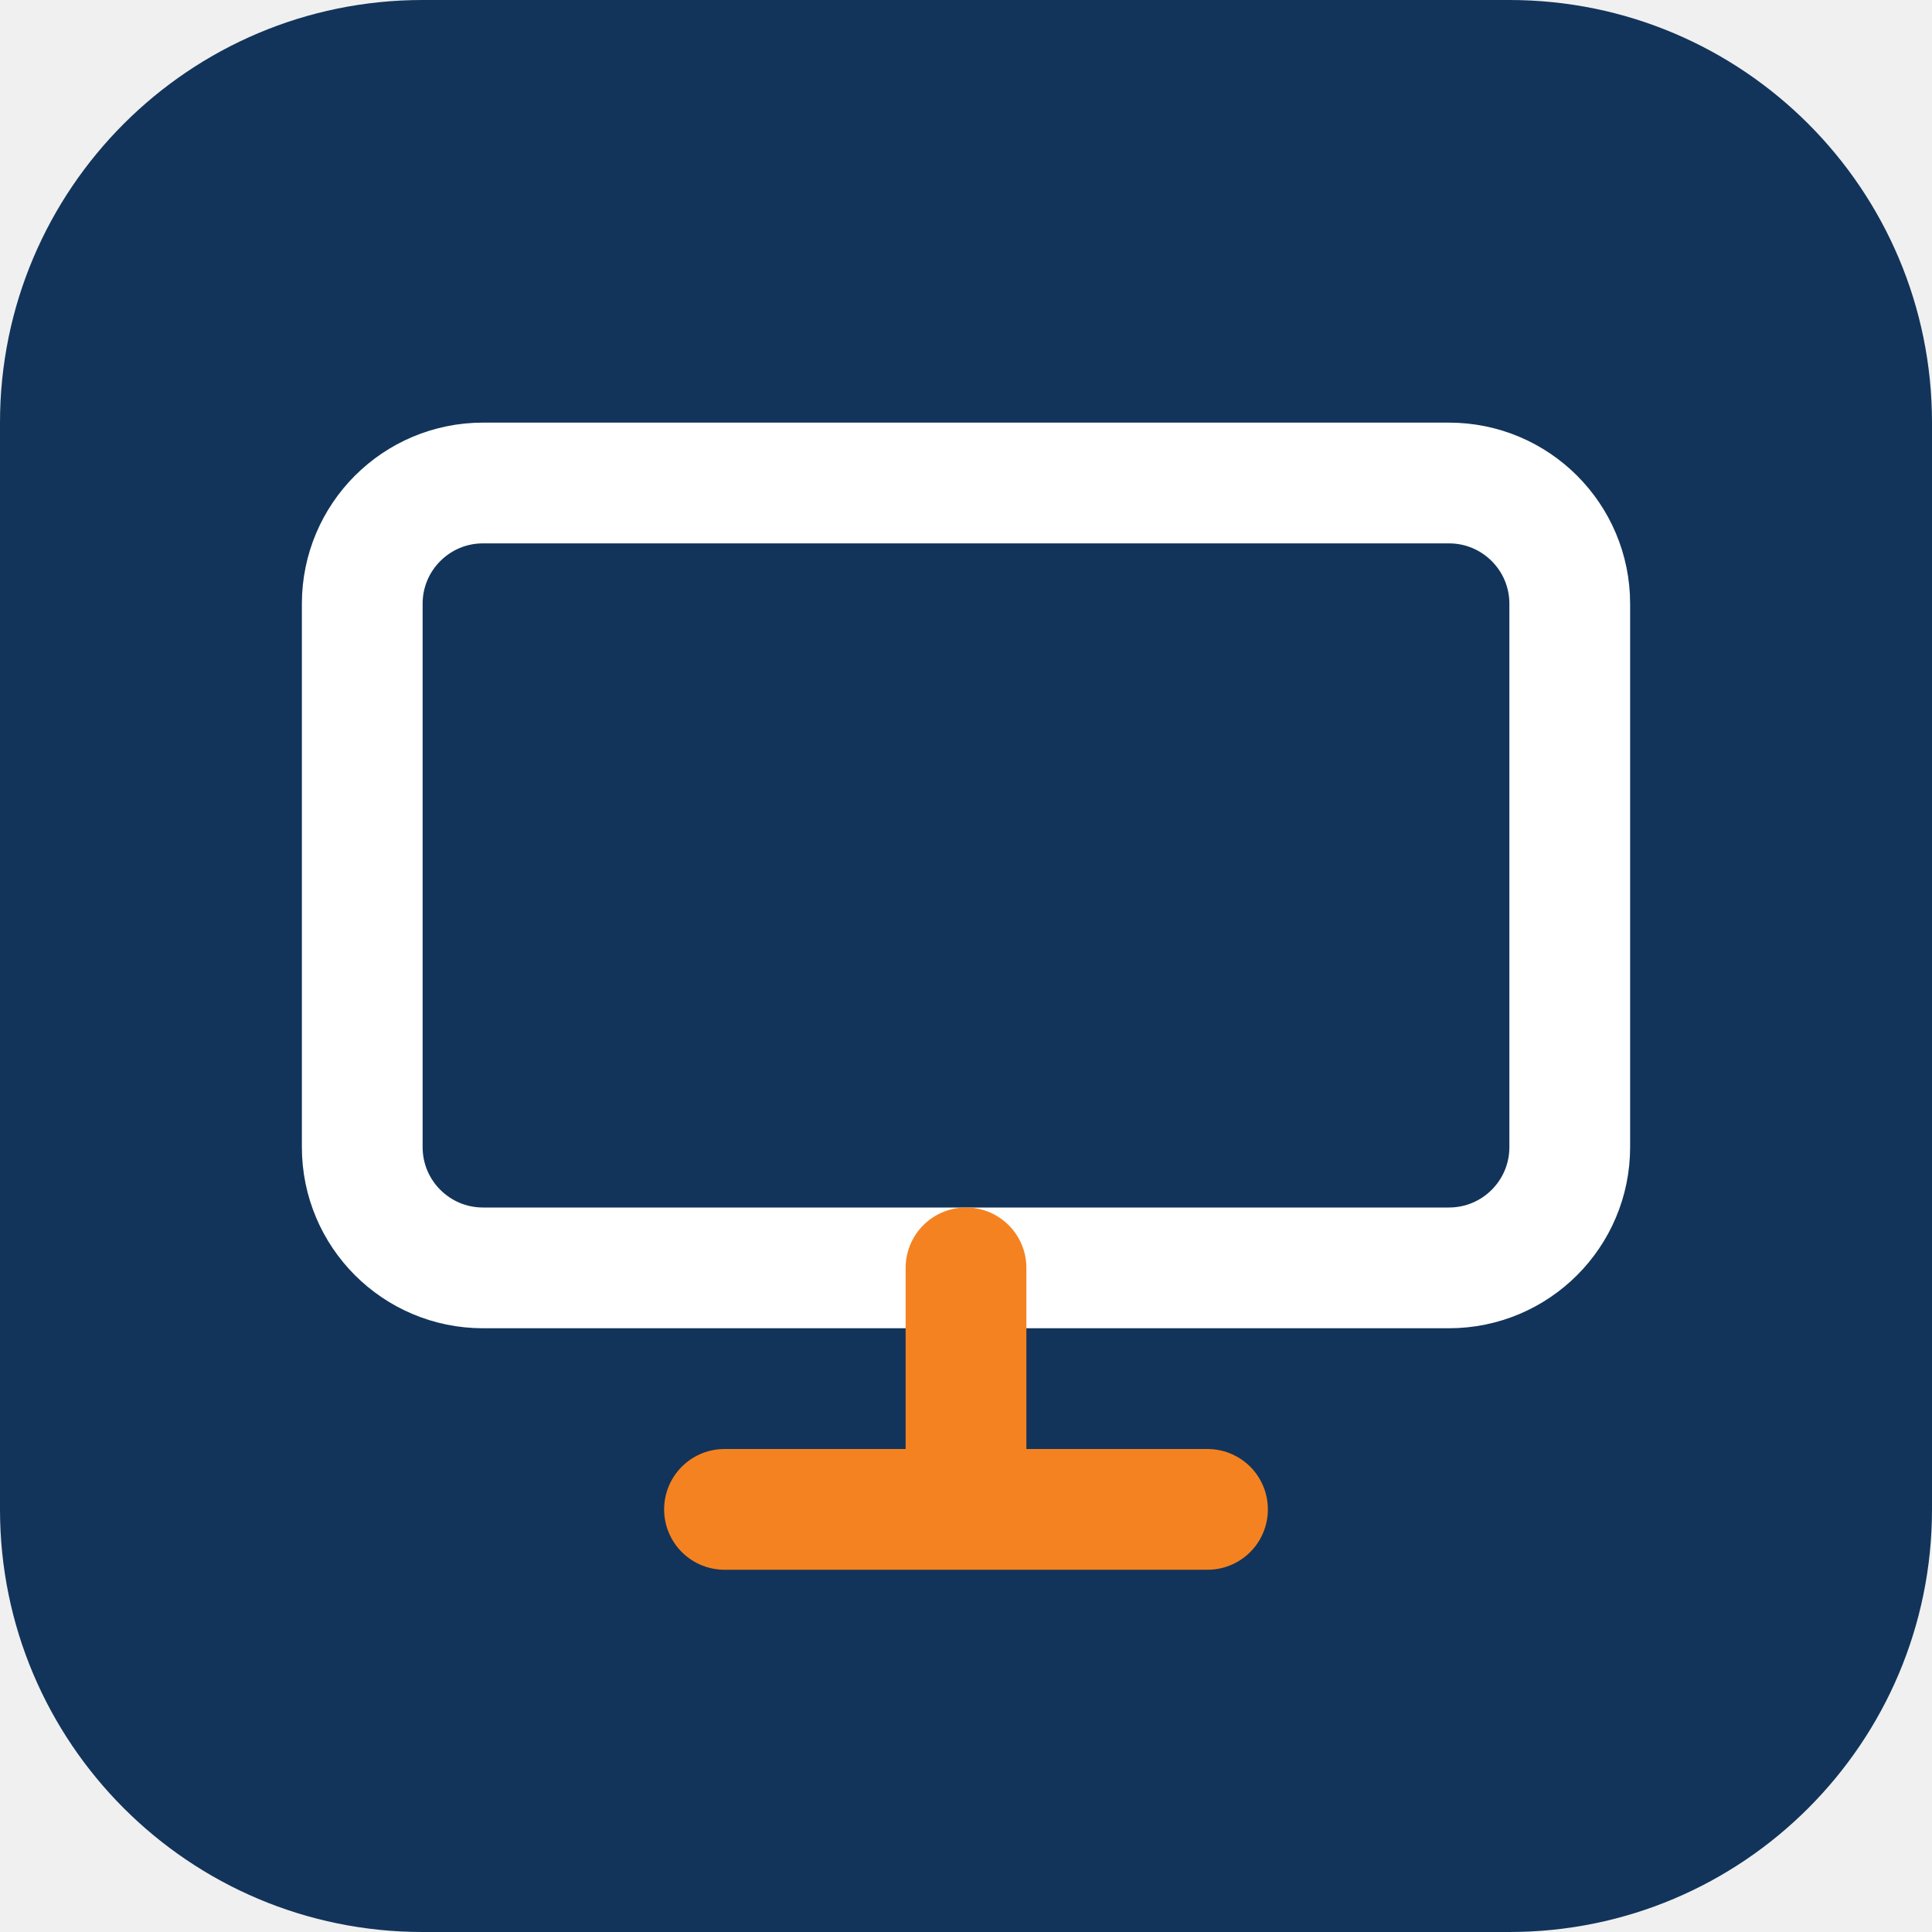
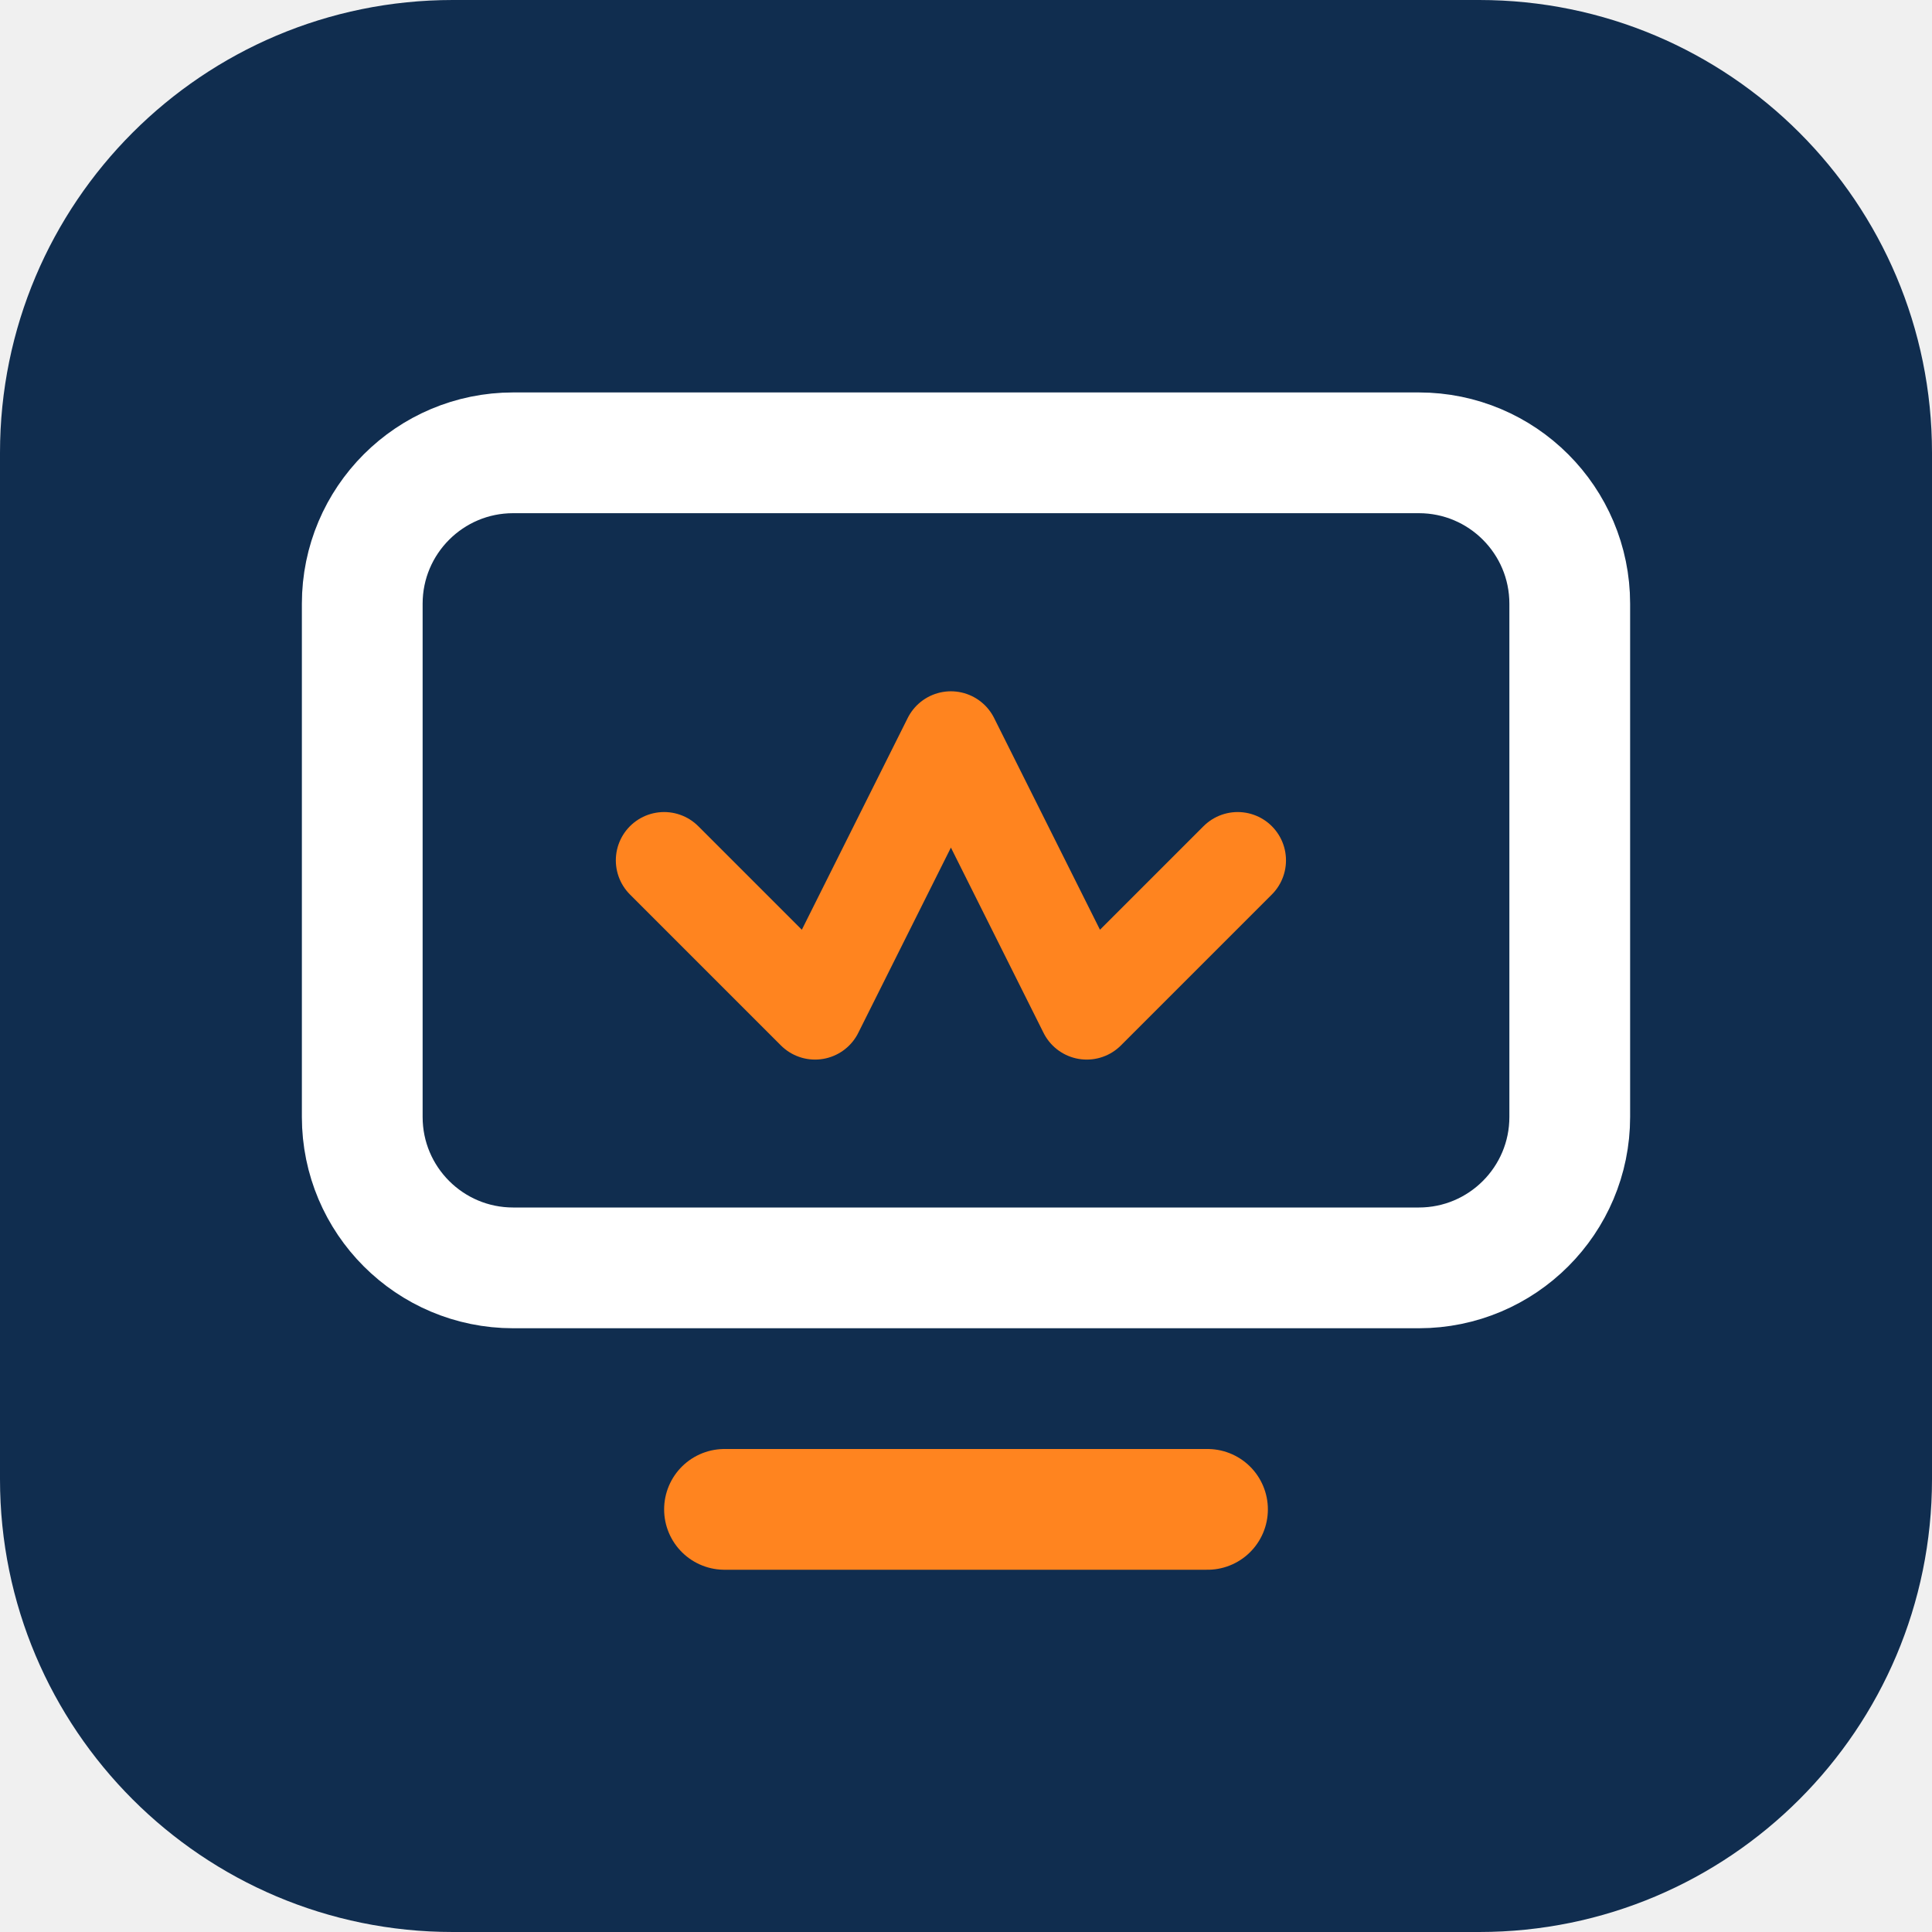
<svg xmlns="http://www.w3.org/2000/svg" viewBox="0 0 64 64">
-   <rect width="64" height="64" rx="14" fill="#12345A" />
-   <rect x="12" y="16" width="40" height="26" rx="4" fill="none" stroke="#fff" stroke-width="4" />
-   <path d="M24 50h16M32 42v8" stroke="#F58220" stroke-width="4" stroke-linecap="round" />
+   <rect width="64" height="64" rx="15" fill="#102D4F" />
+   <rect x="12" y="15" width="40" height="27" rx="5" fill="none" stroke="#fff" stroke-width="4" />
+   <path d="M22 28.5l5 5 4.5-9 4.5 9 5-5" fill="none" stroke="#FF841F" stroke-width="3.2" stroke-linecap="round" stroke-linejoin="round" />
+   <path d="M24 50h16" stroke="#FF841F" stroke-width="4" stroke-linecap="round" />
</svg>
